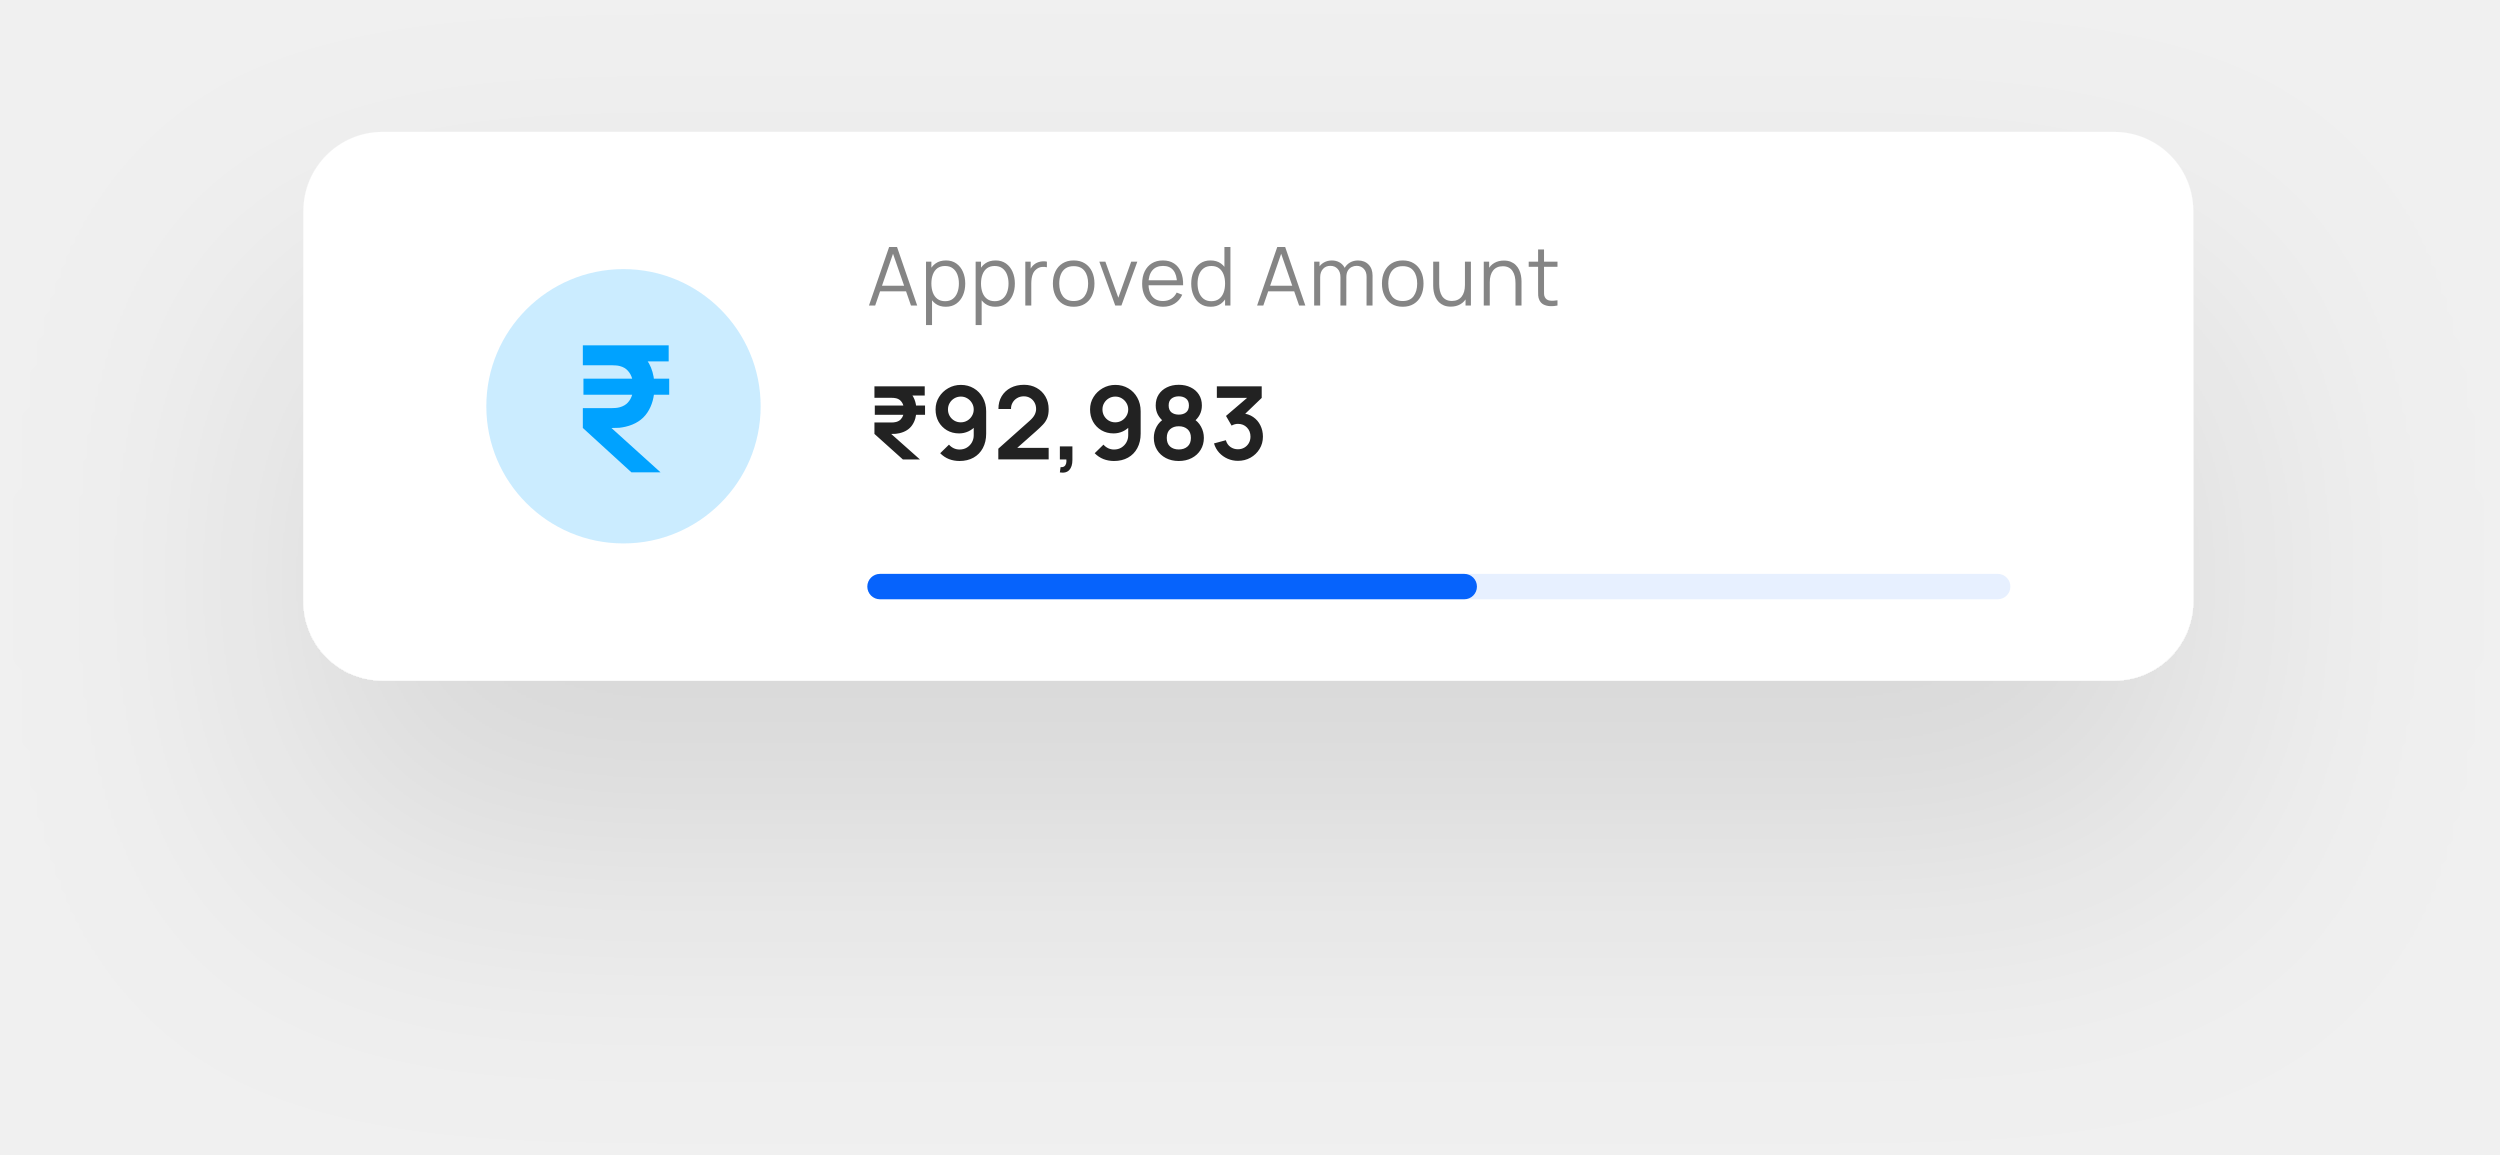
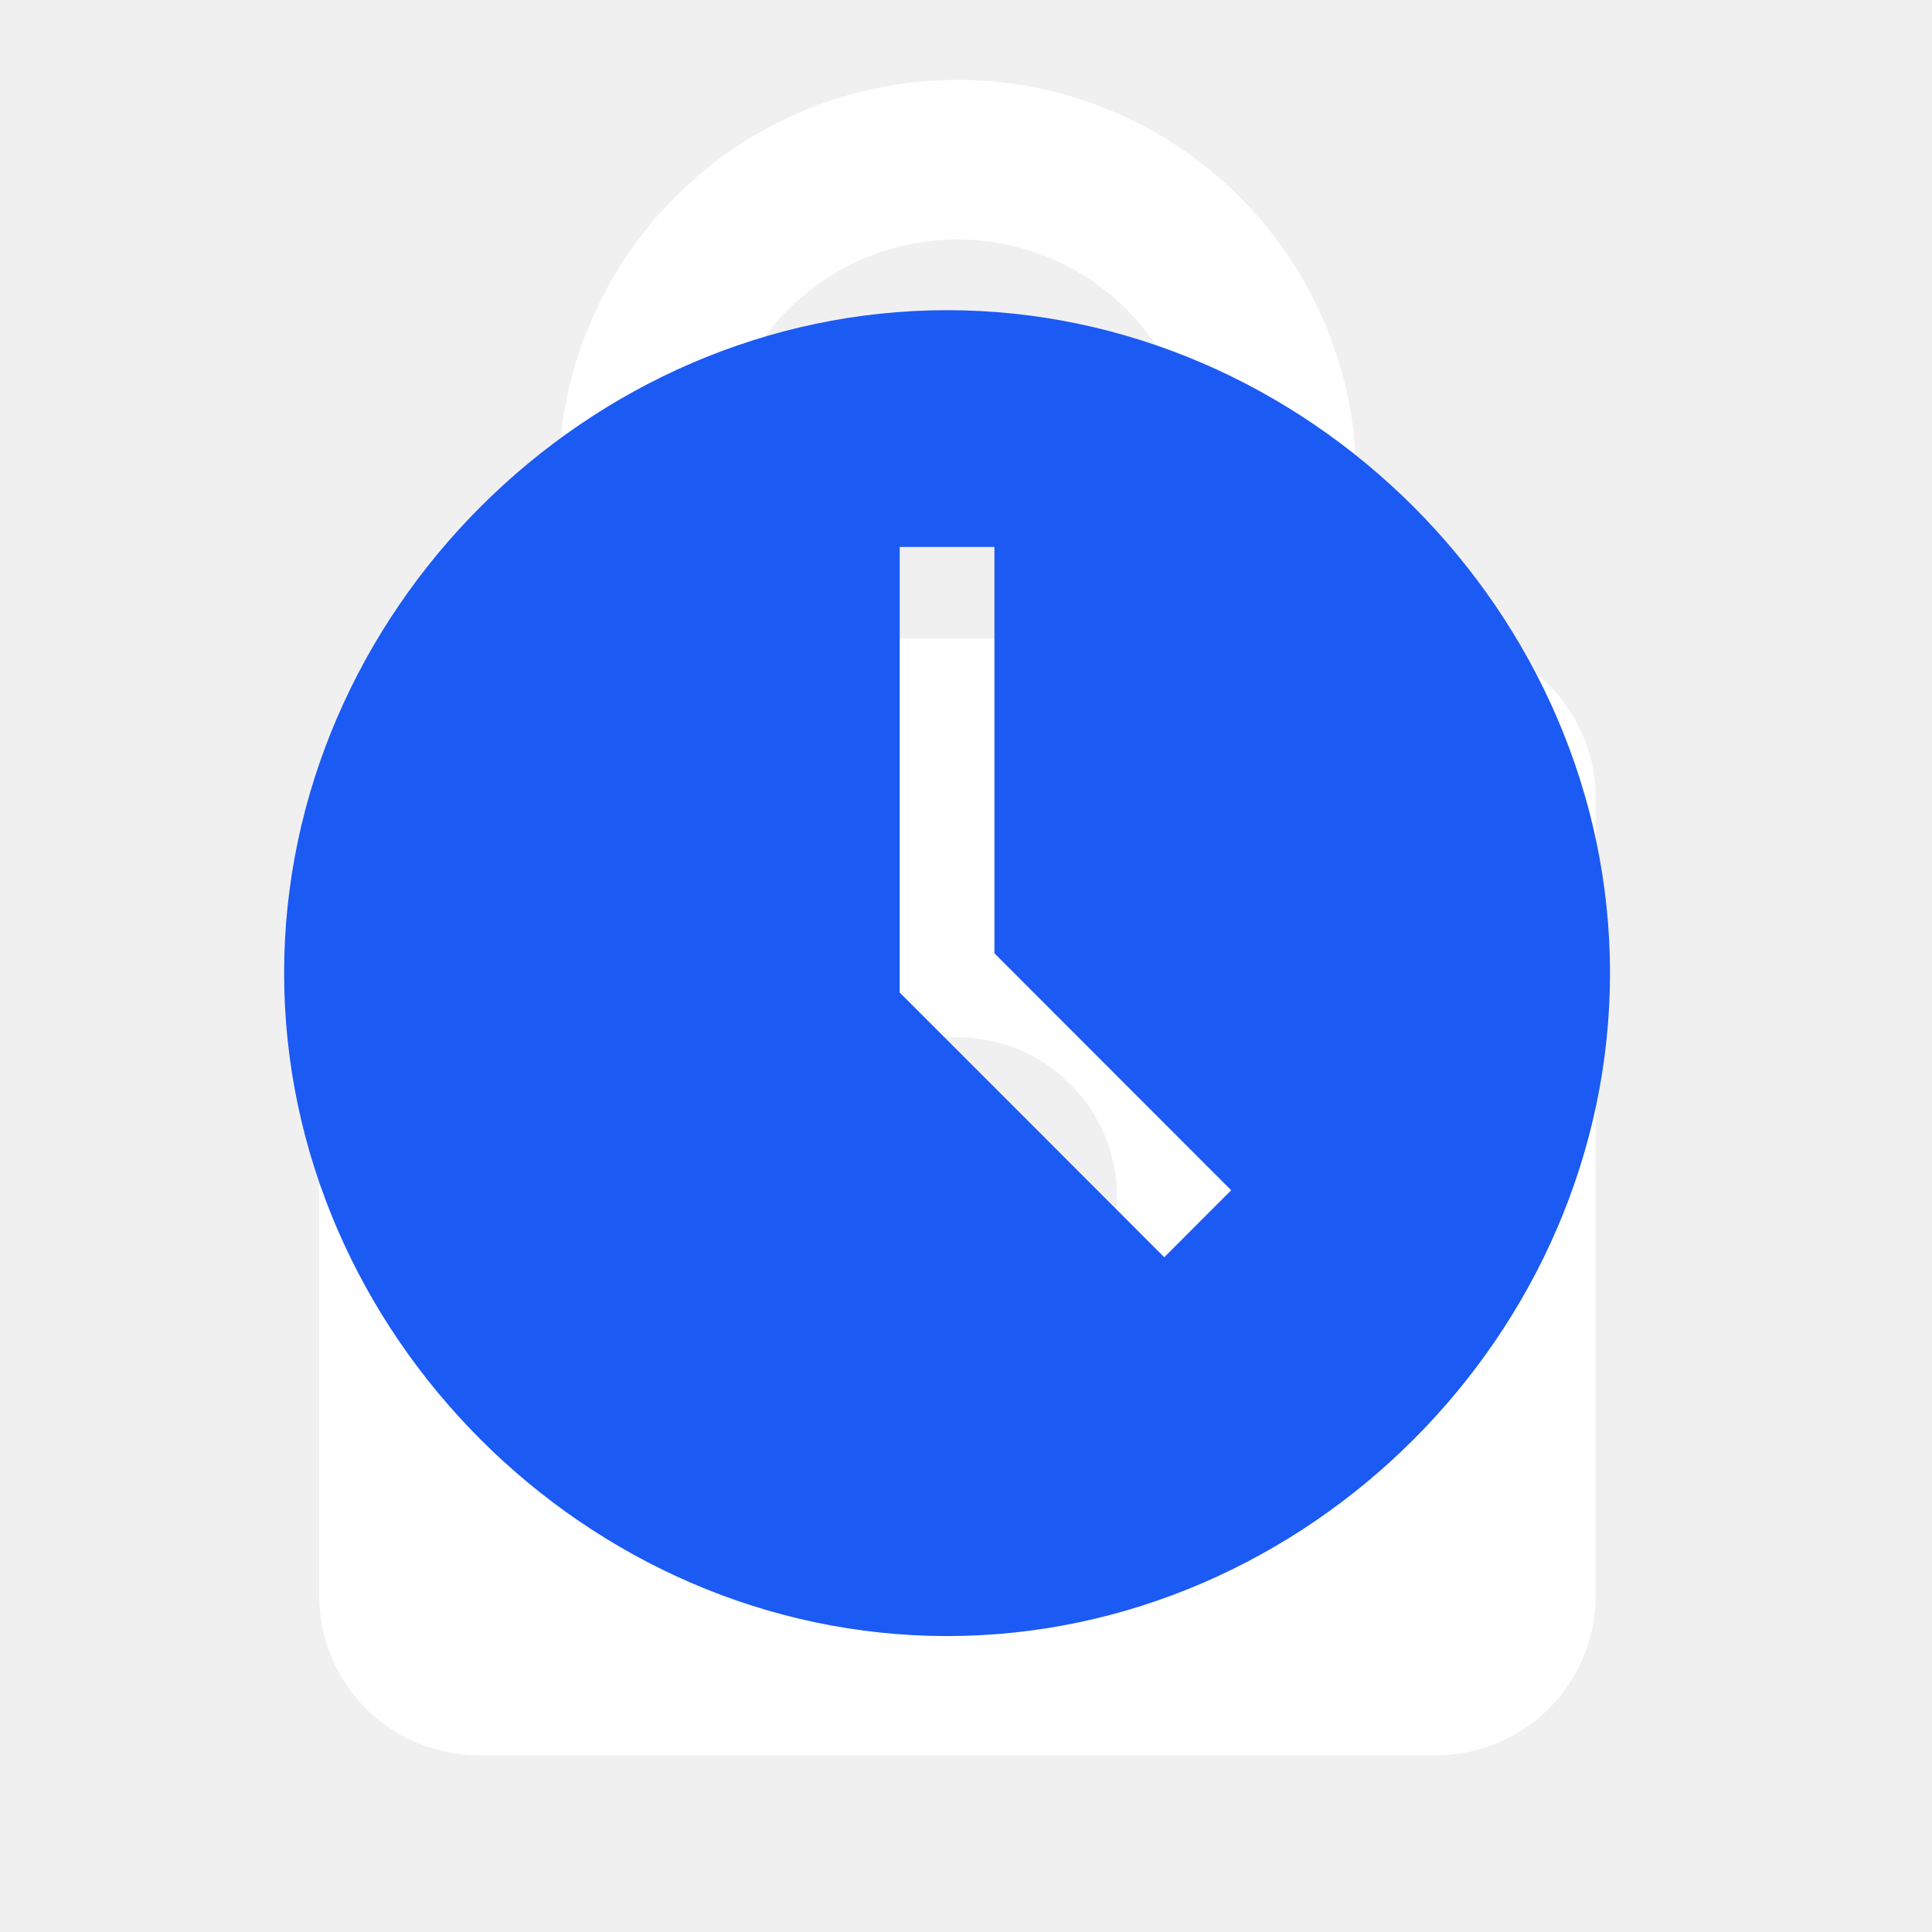
- <svg xmlns="http://www.w3.org/2000/svg" width="379" height="175" viewBox="0 0 379 175" fill="none">
-   <g filter="url(#filter0_d_4501_26844)">
-     <rect x="46" y="20" width="286.497" height="83.176" rx="12" fill="white" />
-   </g>
-   <rect opacity="0.1" x="131.487" y="87" width="173.284" height="3.851" rx="1.925" fill="#0663FC" />
-   <rect x="131.487" y="87" width="92.418" height="3.851" rx="1.925" fill="#0663FC" />
-   <path d="M131.733 46.32L134.789 37.448H135.991L139.047 46.32H138.104L135.202 37.953H135.559L132.676 46.32H131.733ZM133.095 44.17V43.32H137.679V44.17H133.095ZM143.378 46.505C142.766 46.505 142.249 46.351 141.826 46.043C141.403 45.731 141.082 45.31 140.865 44.78C140.647 44.246 140.538 43.648 140.538 42.987C140.538 42.313 140.647 41.714 140.865 41.188C141.086 40.658 141.411 40.241 141.838 39.937C142.265 39.633 142.791 39.481 143.415 39.481C144.023 39.481 144.545 39.635 144.98 39.944C145.416 40.252 145.748 40.67 145.978 41.2C146.213 41.73 146.33 42.326 146.33 42.987C146.33 43.653 146.213 44.25 145.978 44.78C145.744 45.31 145.408 45.731 144.968 46.043C144.529 46.351 143.999 46.505 143.378 46.505ZM140.384 49.278V39.666H141.197V44.675H141.296V49.278H140.384ZM143.286 45.661C143.75 45.661 144.136 45.544 144.444 45.31C144.752 45.076 144.982 44.757 145.134 44.355C145.29 43.948 145.369 43.492 145.369 42.987C145.369 42.486 145.293 42.034 145.141 41.632C144.989 41.229 144.757 40.911 144.444 40.677C144.136 40.443 143.744 40.325 143.268 40.325C142.803 40.325 142.417 40.438 142.109 40.664C141.805 40.89 141.577 41.204 141.425 41.607C141.273 42.005 141.197 42.465 141.197 42.987C141.197 43.501 141.273 43.961 141.425 44.367C141.577 44.77 141.807 45.086 142.115 45.316C142.423 45.546 142.814 45.661 143.286 45.661ZM150.902 46.505C150.29 46.505 149.772 46.351 149.349 46.043C148.926 45.731 148.606 45.31 148.388 44.78C148.17 44.246 148.062 43.648 148.062 42.987C148.062 42.313 148.17 41.714 148.388 41.188C148.61 40.658 148.934 40.241 149.362 39.937C149.789 39.633 150.314 39.481 150.939 39.481C151.547 39.481 152.068 39.635 152.504 39.944C152.939 40.252 153.272 40.67 153.502 41.2C153.736 41.73 153.853 42.326 153.853 42.987C153.853 43.653 153.736 44.25 153.502 44.78C153.268 45.31 152.931 45.731 152.491 46.043C152.052 46.351 151.522 46.505 150.902 46.505ZM147.908 49.278V39.666H148.721V44.675H148.819V49.278H147.908ZM150.809 45.661C151.274 45.661 151.66 45.544 151.968 45.31C152.276 45.076 152.506 44.757 152.658 44.355C152.814 43.948 152.892 43.492 152.892 42.987C152.892 42.486 152.816 42.034 152.664 41.632C152.512 41.229 152.28 40.911 151.968 40.677C151.66 40.443 151.267 40.325 150.791 40.325C150.327 40.325 149.941 40.438 149.633 40.664C149.329 40.89 149.101 41.204 148.949 41.607C148.797 42.005 148.721 42.465 148.721 42.987C148.721 43.501 148.797 43.961 148.949 44.367C149.101 44.77 149.331 45.086 149.639 45.316C149.947 45.546 150.337 45.661 150.809 45.661ZM155.437 46.32V39.666H156.25V41.268L156.09 41.059C156.164 40.861 156.261 40.681 156.38 40.516C156.499 40.348 156.628 40.21 156.768 40.104C156.94 39.952 157.142 39.837 157.372 39.759C157.602 39.676 157.834 39.629 158.068 39.617C158.302 39.6 158.516 39.617 158.709 39.666V40.516C158.466 40.455 158.201 40.441 157.914 40.473C157.626 40.506 157.361 40.621 157.119 40.818C156.897 40.991 156.731 41.198 156.62 41.441C156.509 41.679 156.435 41.934 156.398 42.205C156.361 42.472 156.343 42.736 156.343 42.999V46.32H155.437ZM162.767 46.505C162.106 46.505 161.541 46.355 161.073 46.055C160.604 45.755 160.245 45.341 159.994 44.811C159.744 44.281 159.619 43.673 159.619 42.987C159.619 42.289 159.746 41.677 160.001 41.151C160.255 40.625 160.617 40.217 161.085 39.925C161.557 39.629 162.118 39.481 162.767 39.481C163.432 39.481 163.999 39.631 164.467 39.931C164.94 40.227 165.299 40.64 165.546 41.169C165.796 41.695 165.921 42.301 165.921 42.987C165.921 43.685 165.796 44.299 165.546 44.829C165.295 45.355 164.934 45.766 164.461 46.062C163.989 46.357 163.424 46.505 162.767 46.505ZM162.767 45.636C163.506 45.636 164.057 45.392 164.418 44.903C164.78 44.41 164.96 43.772 164.96 42.987C164.96 42.182 164.778 41.541 164.412 41.065C164.051 40.588 163.502 40.35 162.767 40.35C162.27 40.35 161.859 40.463 161.535 40.689C161.214 40.911 160.974 41.221 160.814 41.619C160.658 42.014 160.58 42.47 160.58 42.987C160.58 43.788 160.765 44.431 161.134 44.916C161.504 45.396 162.048 45.636 162.767 45.636ZM169.07 46.32L166.655 39.666H167.573L169.538 45.137L171.491 39.666H172.422L170.007 46.32H169.07ZM176.335 46.505C175.686 46.505 175.123 46.361 174.646 46.074C174.174 45.786 173.806 45.382 173.543 44.86C173.281 44.339 173.149 43.726 173.149 43.024C173.149 42.297 173.279 41.669 173.537 41.139C173.796 40.609 174.16 40.2 174.628 39.913C175.1 39.625 175.657 39.481 176.298 39.481C176.955 39.481 177.515 39.633 177.98 39.937C178.444 40.237 178.795 40.668 179.033 41.231C179.271 41.794 179.38 42.465 179.36 43.246H178.435V42.925C178.419 42.063 178.232 41.412 177.875 40.972C177.522 40.533 177.004 40.313 176.322 40.313C175.607 40.313 175.059 40.545 174.677 41.009C174.299 41.474 174.11 42.135 174.11 42.993C174.11 43.831 174.299 44.482 174.677 44.946C175.059 45.406 175.599 45.636 176.298 45.636C176.774 45.636 177.189 45.528 177.542 45.31C177.899 45.088 178.181 44.77 178.386 44.355L179.23 44.681C178.967 45.261 178.579 45.71 178.066 46.031C177.556 46.347 176.979 46.505 176.335 46.505ZM173.79 43.246V42.488H178.873V43.246H173.79ZM183.54 46.505C182.919 46.505 182.389 46.351 181.95 46.043C181.51 45.731 181.174 45.31 180.94 44.78C180.705 44.25 180.588 43.653 180.588 42.987C180.588 42.326 180.703 41.73 180.933 41.2C181.167 40.67 181.502 40.252 181.938 39.944C182.373 39.635 182.895 39.481 183.503 39.481C184.127 39.481 184.653 39.633 185.08 39.937C185.507 40.241 185.829 40.658 186.047 41.188C186.269 41.714 186.38 42.313 186.38 42.987C186.38 43.648 186.271 44.246 186.053 44.78C185.836 45.31 185.515 45.731 185.092 46.043C184.669 46.351 184.152 46.505 183.54 46.505ZM183.632 45.661C184.104 45.661 184.495 45.546 184.803 45.316C185.111 45.086 185.341 44.77 185.493 44.367C185.645 43.961 185.721 43.501 185.721 42.987C185.721 42.465 185.645 42.005 185.493 41.607C185.341 41.204 185.111 40.89 184.803 40.664C184.499 40.438 184.115 40.325 183.65 40.325C183.174 40.325 182.78 40.443 182.468 40.677C182.155 40.911 181.923 41.229 181.771 41.632C181.623 42.034 181.549 42.486 181.549 42.987C181.549 43.492 181.625 43.948 181.777 44.355C181.934 44.757 182.166 45.076 182.474 45.31C182.782 45.544 183.168 45.661 183.632 45.661ZM185.721 46.32V41.311H185.622V37.448H186.534V46.32H185.721ZM190.575 46.32L193.631 37.448H194.833L197.889 46.32H196.946L194.044 37.953H194.401L191.518 46.32H190.575ZM191.937 44.17V43.32H196.521V44.17H191.937ZM207.168 46.32L207.174 41.952C207.174 41.439 207.03 41.036 206.743 40.744C206.459 40.449 206.098 40.301 205.658 40.301C205.408 40.301 205.163 40.358 204.925 40.473C204.687 40.588 204.49 40.773 204.334 41.028C204.182 41.282 204.106 41.615 204.106 42.026L203.57 41.872C203.557 41.395 203.65 40.978 203.847 40.621C204.048 40.264 204.323 39.987 204.673 39.789C205.026 39.588 205.424 39.487 205.868 39.487C206.537 39.487 207.073 39.695 207.476 40.11C207.879 40.521 208.08 41.077 208.08 41.779L208.074 46.32H207.168ZM199.226 46.32V39.666H200.039V41.305H200.138V46.32H199.226ZM203.206 46.32L203.212 42.014C203.212 41.484 203.071 41.067 202.787 40.763C202.508 40.455 202.138 40.301 201.678 40.301C201.218 40.301 200.847 40.459 200.563 40.775C200.28 41.087 200.138 41.504 200.138 42.026L199.596 41.73C199.596 41.303 199.696 40.921 199.898 40.584C200.099 40.243 200.374 39.976 200.723 39.783C201.072 39.586 201.469 39.487 201.912 39.487C202.335 39.487 202.711 39.578 203.04 39.759C203.373 39.939 203.633 40.202 203.822 40.547C204.011 40.892 204.106 41.311 204.106 41.804L204.1 46.32H203.206ZM212.651 46.505C211.99 46.505 211.425 46.355 210.957 46.055C210.489 45.755 210.129 45.341 209.879 44.811C209.628 44.281 209.503 43.673 209.503 42.987C209.503 42.289 209.63 41.677 209.885 41.151C210.139 40.625 210.501 40.217 210.969 39.925C211.441 39.629 212.002 39.481 212.651 39.481C213.317 39.481 213.883 39.631 214.352 39.931C214.824 40.227 215.183 40.64 215.43 41.169C215.68 41.695 215.806 42.301 215.806 42.987C215.806 43.685 215.68 44.299 215.43 44.829C215.179 45.355 214.818 45.766 214.345 46.062C213.873 46.357 213.308 46.505 212.651 46.505ZM212.651 45.636C213.39 45.636 213.941 45.392 214.302 44.903C214.664 44.41 214.845 43.772 214.845 42.987C214.845 42.182 214.662 41.541 214.296 41.065C213.935 40.588 213.386 40.35 212.651 40.35C212.154 40.35 211.743 40.463 211.419 40.689C211.098 40.911 210.858 41.221 210.698 41.619C210.542 42.014 210.464 42.47 210.464 42.987C210.464 43.788 210.649 44.431 211.018 44.916C211.388 45.396 211.932 45.636 212.651 45.636ZM219.94 46.487C219.542 46.487 219.193 46.425 218.893 46.302C218.597 46.179 218.345 46.012 218.135 45.803C217.93 45.593 217.763 45.355 217.636 45.088C217.509 44.817 217.416 44.532 217.359 44.232C217.301 43.928 217.273 43.626 217.273 43.326V39.666H218.184V43.061C218.184 43.427 218.219 43.766 218.289 44.078C218.359 44.39 218.47 44.663 218.622 44.897C218.778 45.127 218.977 45.306 219.22 45.433C219.466 45.56 219.764 45.624 220.113 45.624C220.433 45.624 220.715 45.569 220.957 45.458C221.203 45.347 221.409 45.189 221.573 44.983C221.742 44.774 221.869 44.521 221.955 44.225C222.041 43.926 222.085 43.589 222.085 43.215L222.725 43.357C222.725 44.039 222.606 44.612 222.368 45.076C222.13 45.54 221.801 45.891 221.382 46.129C220.963 46.367 220.483 46.487 219.94 46.487ZM222.177 46.32V44.681H222.085V39.666H222.99V46.32H222.177ZM229.749 46.32V42.925C229.749 42.556 229.714 42.217 229.644 41.909C229.575 41.597 229.462 41.326 229.305 41.096C229.153 40.861 228.954 40.681 228.708 40.553C228.465 40.426 228.17 40.362 227.821 40.362C227.5 40.362 227.217 40.418 226.97 40.529C226.728 40.64 226.523 40.8 226.354 41.009C226.19 41.215 226.065 41.465 225.978 41.761C225.892 42.057 225.849 42.394 225.849 42.772L225.208 42.63C225.208 41.948 225.327 41.375 225.566 40.911C225.804 40.447 226.132 40.095 226.551 39.857C226.97 39.619 227.451 39.5 227.993 39.5C228.392 39.5 228.739 39.562 229.034 39.685C229.334 39.808 229.587 39.974 229.792 40.184C230.002 40.393 230.17 40.633 230.297 40.905C230.425 41.172 230.517 41.457 230.575 41.761C230.632 42.061 230.661 42.361 230.661 42.66V46.32H229.749ZM224.937 46.32V39.666H225.757V41.305H225.849V46.32H224.937ZM236.114 46.32C235.74 46.398 235.37 46.429 235.005 46.413C234.643 46.396 234.319 46.318 234.031 46.179C233.748 46.039 233.532 45.821 233.384 45.526C233.265 45.279 233.199 45.031 233.187 44.78C233.179 44.525 233.175 44.236 233.175 43.911V37.818H234.074V43.874C234.074 44.154 234.076 44.388 234.08 44.577C234.089 44.761 234.132 44.926 234.21 45.07C234.358 45.345 234.592 45.509 234.912 45.562C235.237 45.616 235.637 45.604 236.114 45.526V46.32ZM231.751 40.443V39.666H236.114V40.443H231.751Z" fill="#858585" />
-   <path d="M132.565 58.566H135.214C135.322 58.566 135.461 58.571 135.63 58.581C135.805 58.587 135.964 58.602 136.108 58.628C136.744 58.725 137.271 58.941 137.687 59.275C138.108 59.603 138.418 60.017 138.618 60.514C138.824 61.013 138.926 61.567 138.926 62.178C138.926 63.071 138.713 63.829 138.287 64.45C137.866 65.066 137.222 65.474 136.354 65.675C136.144 65.721 135.959 65.752 135.8 65.767C135.641 65.777 135.443 65.782 135.207 65.782H132.565V64.049H135.137C135.245 64.049 135.361 64.044 135.484 64.034C135.612 64.024 135.733 64.003 135.846 63.972C136.149 63.89 136.388 63.754 136.562 63.564C136.742 63.369 136.868 63.148 136.939 62.902C137.017 62.656 137.055 62.414 137.055 62.178C137.055 61.942 137.017 61.701 136.939 61.454C136.868 61.203 136.742 60.979 136.562 60.784C136.388 60.589 136.149 60.453 135.846 60.376C135.733 60.345 135.612 60.327 135.484 60.322C135.361 60.312 135.245 60.307 135.137 60.307H132.565V58.566ZM132.565 65.782L134.583 65.32L139.466 69.656H136.878L132.565 65.782ZM132.619 62.879V61.477H140.236V62.879H132.619ZM134.983 59.968L134.983 58.566H140.19V59.968H134.983ZM145.668 58.35C146.392 58.35 147.044 58.522 147.624 58.866C148.204 59.205 148.661 59.678 148.995 60.283C149.334 60.884 149.503 61.577 149.503 62.363V65.744C149.503 66.581 149.334 67.312 148.995 67.939C148.661 68.56 148.191 69.04 147.586 69.379C146.98 69.718 146.271 69.887 145.46 69.887C144.9 69.887 144.371 69.792 143.873 69.602C143.375 69.407 142.929 69.109 142.533 68.709L143.866 67.407C144.066 67.638 144.305 67.821 144.582 67.954C144.864 68.083 145.157 68.147 145.46 68.147C145.891 68.147 146.269 68.047 146.592 67.846C146.915 67.641 147.167 67.377 147.347 67.053C147.526 66.725 147.616 66.373 147.616 65.998V64.157L147.947 64.527C147.634 64.897 147.254 65.187 146.808 65.397C146.361 65.603 145.891 65.705 145.398 65.705C144.705 65.705 144.089 65.546 143.55 65.228C143.016 64.909 142.595 64.478 142.287 63.934C141.984 63.385 141.832 62.763 141.832 62.07C141.832 61.377 142.007 60.751 142.356 60.191C142.705 59.626 143.17 59.18 143.75 58.851C144.335 58.517 144.975 58.35 145.668 58.35ZM145.668 60.122C145.308 60.122 144.98 60.209 144.682 60.384C144.384 60.558 144.148 60.794 143.974 61.092C143.799 61.385 143.712 61.711 143.712 62.07C143.712 62.43 143.796 62.758 143.966 63.056C144.14 63.354 144.374 63.59 144.667 63.765C144.964 63.939 145.293 64.026 145.652 64.026C146.012 64.026 146.34 63.939 146.638 63.765C146.936 63.59 147.172 63.354 147.347 63.056C147.526 62.758 147.616 62.43 147.616 62.07C147.616 61.721 147.529 61.4 147.354 61.108C147.18 60.81 146.944 60.571 146.646 60.391C146.353 60.212 146.027 60.122 145.668 60.122ZM151.345 69.641V68.023L156.089 63.795C156.459 63.467 156.716 63.156 156.86 62.864C157.003 62.571 157.075 62.288 157.075 62.016C157.075 61.647 156.996 61.318 156.836 61.031C156.677 60.738 156.457 60.507 156.174 60.337C155.897 60.168 155.576 60.083 155.211 60.083C154.826 60.083 154.485 60.173 154.187 60.353C153.895 60.527 153.666 60.761 153.502 61.054C153.337 61.346 153.26 61.662 153.271 62.001H151.361C151.361 61.262 151.525 60.617 151.854 60.068C152.187 59.519 152.644 59.092 153.224 58.789C153.81 58.486 154.485 58.335 155.25 58.335C155.959 58.335 156.595 58.494 157.16 58.812C157.725 59.126 158.169 59.562 158.492 60.122C158.816 60.676 158.978 61.316 158.978 62.039C158.978 62.568 158.906 63.012 158.762 63.372C158.618 63.731 158.402 64.062 158.115 64.365C157.833 64.668 157.481 65.004 157.06 65.374L153.694 68.355L153.525 67.893H158.978V69.641H151.345ZM160.675 71.62L160.783 70.819C161.019 70.84 161.206 70.799 161.345 70.696C161.484 70.598 161.576 70.457 161.622 70.272C161.674 70.093 161.686 69.887 161.661 69.656H160.675V67.677H162.577V69.733C162.577 70.406 162.418 70.914 162.1 71.258C161.781 71.602 161.307 71.723 160.675 71.62ZM169.088 58.35C169.812 58.35 170.464 58.522 171.044 58.866C171.625 59.205 172.082 59.678 172.415 60.283C172.754 60.884 172.924 61.577 172.924 62.363V65.744C172.924 66.581 172.754 67.312 172.415 67.939C172.082 68.56 171.612 69.04 171.006 69.379C170.4 69.718 169.692 69.887 168.88 69.887C168.321 69.887 167.792 69.792 167.294 69.602C166.796 69.407 166.349 69.109 165.954 68.709L167.286 67.407C167.486 67.638 167.725 67.821 168.002 67.954C168.285 68.083 168.577 68.147 168.88 68.147C169.312 68.147 169.689 68.047 170.012 67.846C170.336 67.641 170.588 67.377 170.767 67.053C170.947 66.725 171.037 66.373 171.037 65.998V64.157L171.368 64.527C171.055 64.897 170.675 65.187 170.228 65.397C169.781 65.603 169.312 65.705 168.819 65.705C168.126 65.705 167.509 65.546 166.97 65.228C166.436 64.909 166.015 64.478 165.707 63.934C165.404 63.385 165.253 62.763 165.253 62.07C165.253 61.377 165.427 60.751 165.777 60.191C166.126 59.626 166.59 59.18 167.171 58.851C167.756 58.517 168.395 58.35 169.088 58.35ZM169.088 60.122C168.729 60.122 168.4 60.209 168.102 60.384C167.805 60.558 167.569 60.794 167.394 61.092C167.219 61.385 167.132 61.711 167.132 62.07C167.132 62.43 167.217 62.758 167.386 63.056C167.561 63.354 167.794 63.59 168.087 63.765C168.385 63.939 168.713 64.026 169.073 64.026C169.432 64.026 169.761 63.939 170.059 63.765C170.356 63.59 170.593 63.354 170.767 63.056C170.947 62.758 171.037 62.43 171.037 62.07C171.037 61.721 170.949 61.4 170.775 61.108C170.6 60.81 170.364 60.571 170.066 60.391C169.774 60.212 169.448 60.122 169.088 60.122ZM178.701 69.887C177.967 69.887 177.315 69.738 176.745 69.441C176.175 69.143 175.728 68.73 175.405 68.201C175.082 67.672 174.92 67.066 174.92 66.383C174.92 65.772 175.061 65.205 175.343 64.681C175.626 64.157 176.039 63.739 176.583 63.426L176.545 64.019C176.119 63.695 175.787 63.323 175.551 62.902C175.32 62.476 175.205 61.998 175.205 61.469C175.205 60.833 175.354 60.281 175.651 59.814C175.954 59.346 176.368 58.984 176.891 58.728C177.415 58.466 178.018 58.335 178.701 58.335C179.384 58.335 179.987 58.466 180.511 58.728C181.04 58.984 181.453 59.346 181.751 59.814C182.054 60.281 182.205 60.833 182.205 61.469C182.205 61.998 182.092 62.473 181.867 62.894C181.646 63.315 181.309 63.695 180.858 64.034L180.85 63.433C181.384 63.736 181.792 64.152 182.074 64.681C182.362 65.205 182.506 65.772 182.506 66.383C182.506 67.066 182.341 67.672 182.013 68.201C181.689 68.73 181.24 69.143 180.665 69.441C180.095 69.738 179.441 69.887 178.701 69.887ZM178.701 68.139C179.245 68.139 179.687 67.99 180.026 67.692C180.37 67.395 180.542 66.958 180.542 66.383C180.542 65.808 180.372 65.372 180.034 65.074C179.695 64.771 179.251 64.62 178.701 64.62C178.157 64.62 177.718 64.771 177.384 65.074C177.051 65.372 176.884 65.808 176.884 66.383C176.884 66.958 177.051 67.395 177.384 67.692C177.718 67.99 178.157 68.139 178.701 68.139ZM178.701 62.856C179.158 62.856 179.528 62.743 179.81 62.517C180.098 62.286 180.242 61.937 180.242 61.469C180.242 61.002 180.098 60.656 179.81 60.43C179.528 60.199 179.158 60.083 178.701 60.083C178.249 60.083 177.88 60.199 177.592 60.43C177.31 60.656 177.169 61.002 177.169 61.469C177.169 61.937 177.31 62.286 177.592 62.517C177.88 62.743 178.249 62.856 178.701 62.856ZM187.678 69.864C187.124 69.864 186.6 69.756 186.107 69.541C185.614 69.325 185.185 69.02 184.821 68.624C184.462 68.229 184.202 67.762 184.043 67.223L185.838 66.737C185.966 67.179 186.199 67.52 186.538 67.762C186.882 67.998 187.26 68.113 187.67 68.108C188.035 68.108 188.361 68.023 188.649 67.854C188.936 67.685 189.162 67.456 189.326 67.169C189.491 66.876 189.573 66.55 189.573 66.191C189.573 65.641 189.396 65.182 189.041 64.812C188.687 64.442 188.23 64.257 187.67 64.257C187.501 64.257 187.334 64.281 187.17 64.327C187.011 64.373 186.857 64.437 186.708 64.519L185.861 63.056L189.588 59.868L189.75 60.314H184.474V58.566H191.275V60.322L188.279 63.202L188.264 62.656C188.936 62.702 189.509 62.889 189.981 63.218C190.458 63.546 190.823 63.97 191.075 64.489C191.331 65.007 191.46 65.574 191.46 66.191C191.46 66.889 191.288 67.515 190.944 68.07C190.605 68.624 190.148 69.063 189.573 69.387C189.003 69.705 188.371 69.864 187.678 69.864Z" fill="#222222" />
-   <circle cx="94.52" cy="61.591" r="20.794" fill="#62C6FF" fill-opacity="0.33" />
-   <path d="M88.358 52.352H92.88C93.064 52.352 93.301 52.361 93.59 52.378C93.888 52.387 94.16 52.414 94.405 52.459C95.492 52.628 96.39 53.002 97.1 53.582C97.819 54.152 98.349 54.87 98.691 55.734C99.041 56.599 99.216 57.562 99.216 58.622C99.216 60.173 98.853 61.488 98.125 62.567C97.407 63.636 96.307 64.345 94.826 64.693C94.466 64.773 94.151 64.826 93.879 64.853C93.608 64.871 93.27 64.88 92.867 64.88H88.358V61.871H92.749C92.933 61.871 93.13 61.863 93.34 61.845C93.559 61.827 93.765 61.791 93.958 61.738C94.475 61.595 94.883 61.359 95.181 61.029C95.487 60.69 95.702 60.307 95.825 59.879C95.956 59.451 96.022 59.032 96.022 58.622C96.022 58.212 95.956 57.793 95.825 57.366C95.702 56.929 95.487 56.541 95.181 56.202C94.883 55.864 94.475 55.627 93.958 55.494C93.765 55.44 93.559 55.409 93.34 55.4C93.13 55.382 92.933 55.373 92.749 55.373H88.358V52.352ZM88.358 64.88L91.802 64.078L100.136 71.605H95.72L88.358 64.88ZM88.45 59.839V57.406H101.451V59.839H88.45ZM92.486 54.785V52.352H101.372V54.785H92.486Z" fill="#00A2FF" />
-   <defs>
-     <filter id="filter0_d_4501_26844" x="0.46" y="0.645" width="377.577" height="174.256" filterUnits="userSpaceOnUse" color-interpolation-filters="sRGB">
-       <feFlood flood-opacity="0" result="BackgroundImageFix" />
-       <feColorMatrix in="SourceAlpha" type="matrix" values="0 0 0 0 0 0 0 0 0 0 0 0 0 0 0 0 0 0 127 0" result="hardAlpha" />
-       <feMorphology radius="1.54" operator="dilate" in="SourceAlpha" result="effect1_dropShadow_4501_26844" />
-       <feOffset dy="26.185" />
-       <feGaussianBlur stdDeviation="22" />
-       <feComposite in2="hardAlpha" operator="out" />
-       <feColorMatrix type="matrix" values="0 0 0 0 0 0 0 0 0 0 0 0 0 0 0 0 0 0 0.1 0" />
-       <feBlend mode="normal" in2="BackgroundImageFix" result="effect1_dropShadow_4501_26844" />
-       <feBlend mode="normal" in="SourceGraphic" in2="effect1_dropShadow_4501_26844" result="shape" />
-     </filter>
-   </defs>
+ <svg xmlns="http://www.w3.org/2000/svg" width="51" height="51" viewBox="0 0 51 51" fill="none">
+   <path d="M25.274 35.805C26.391 35.805 27.462 35.361 28.252 34.571C29.042 33.782 29.486 32.71 29.486 31.593C29.486 30.476 29.042 29.405 28.252 28.615C27.462 27.825 26.391 27.381 25.274 27.381C24.157 27.381 23.085 27.825 22.295 28.615C21.505 29.405 21.062 30.476 21.062 31.593C21.062 32.71 21.505 33.782 22.295 34.571C23.085 35.361 24.157 35.805 25.274 35.805ZM37.91 16.851C39.027 16.851 40.098 17.295 40.888 18.085C41.678 18.875 42.121 19.946 42.121 21.063V42.123C42.121 43.24 41.678 44.311 40.888 45.101C40.098 45.891 39.027 46.335 37.91 46.335H12.638C11.521 46.335 10.449 45.891 9.659 45.101C8.87 44.311 8.426 43.24 8.426 42.123V21.063C8.426 19.946 8.87 18.875 9.659 18.085C10.449 17.295 11.521 16.851 12.638 16.851H14.744V12.639C14.744 9.847 15.853 7.168 17.828 5.194C19.803 3.219 22.481 2.109 25.274 2.109C26.656 2.109 28.026 2.382 29.303 2.911C30.581 3.44 31.742 4.216 32.719 5.194C33.697 6.171 34.473 7.332 35.002 8.61C35.531 9.887 35.803 11.257 35.803 12.639V16.851H37.91ZM25.274 6.321C23.598 6.321 21.991 6.987 20.806 8.172C19.621 9.357 18.956 10.964 18.956 12.639V16.851H31.592V12.639C31.592 10.964 30.926 9.357 29.741 8.172C28.556 6.987 26.949 6.321 25.274 6.321Z" fill="white" />
+   <path d="M25 8.188C15.5 8.188 7.5 16.188 7.5 25.688C7.5 35.188 15.5 43.188 25 43.188C34.5 43.188 42.5 35.188 42.5 25.688C42.5 16.188 34.5 8.188 25 8.188ZM30.734 33.188L23.75 26.2V14.438H26.25V25.165L32.5 31.42L30.734 33.188Z" fill="#1C5AF4" />
</svg>
